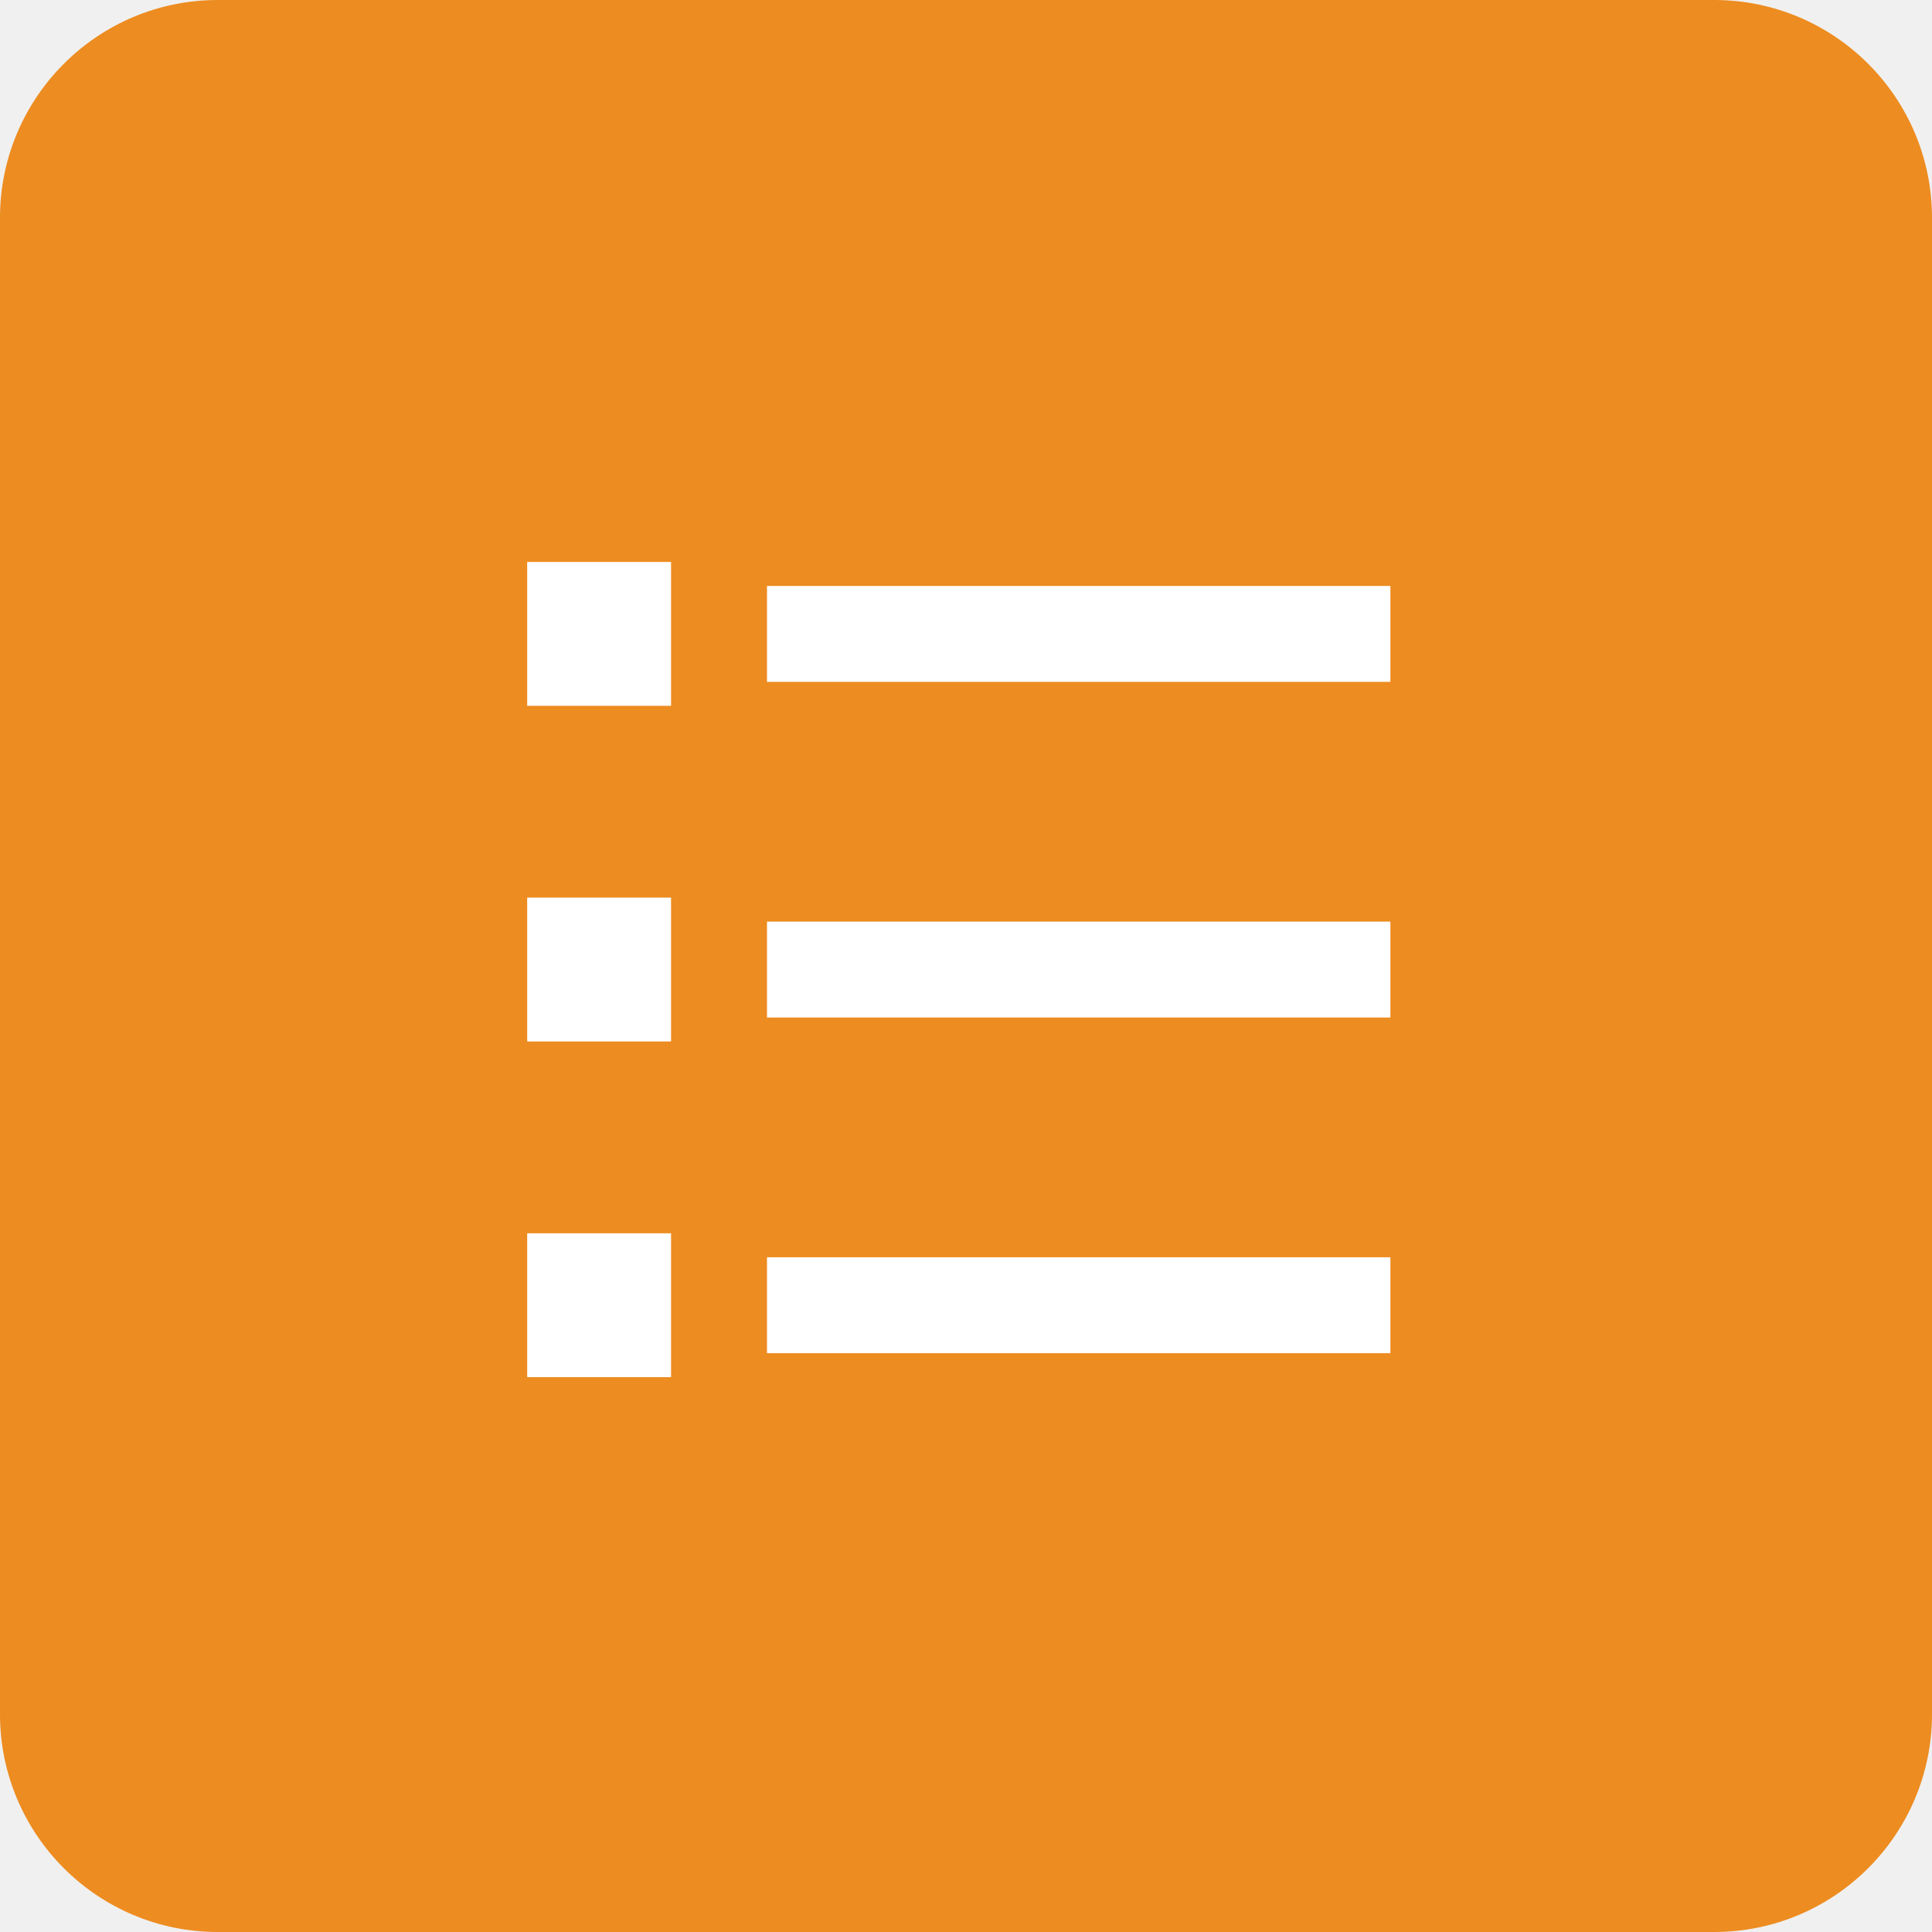
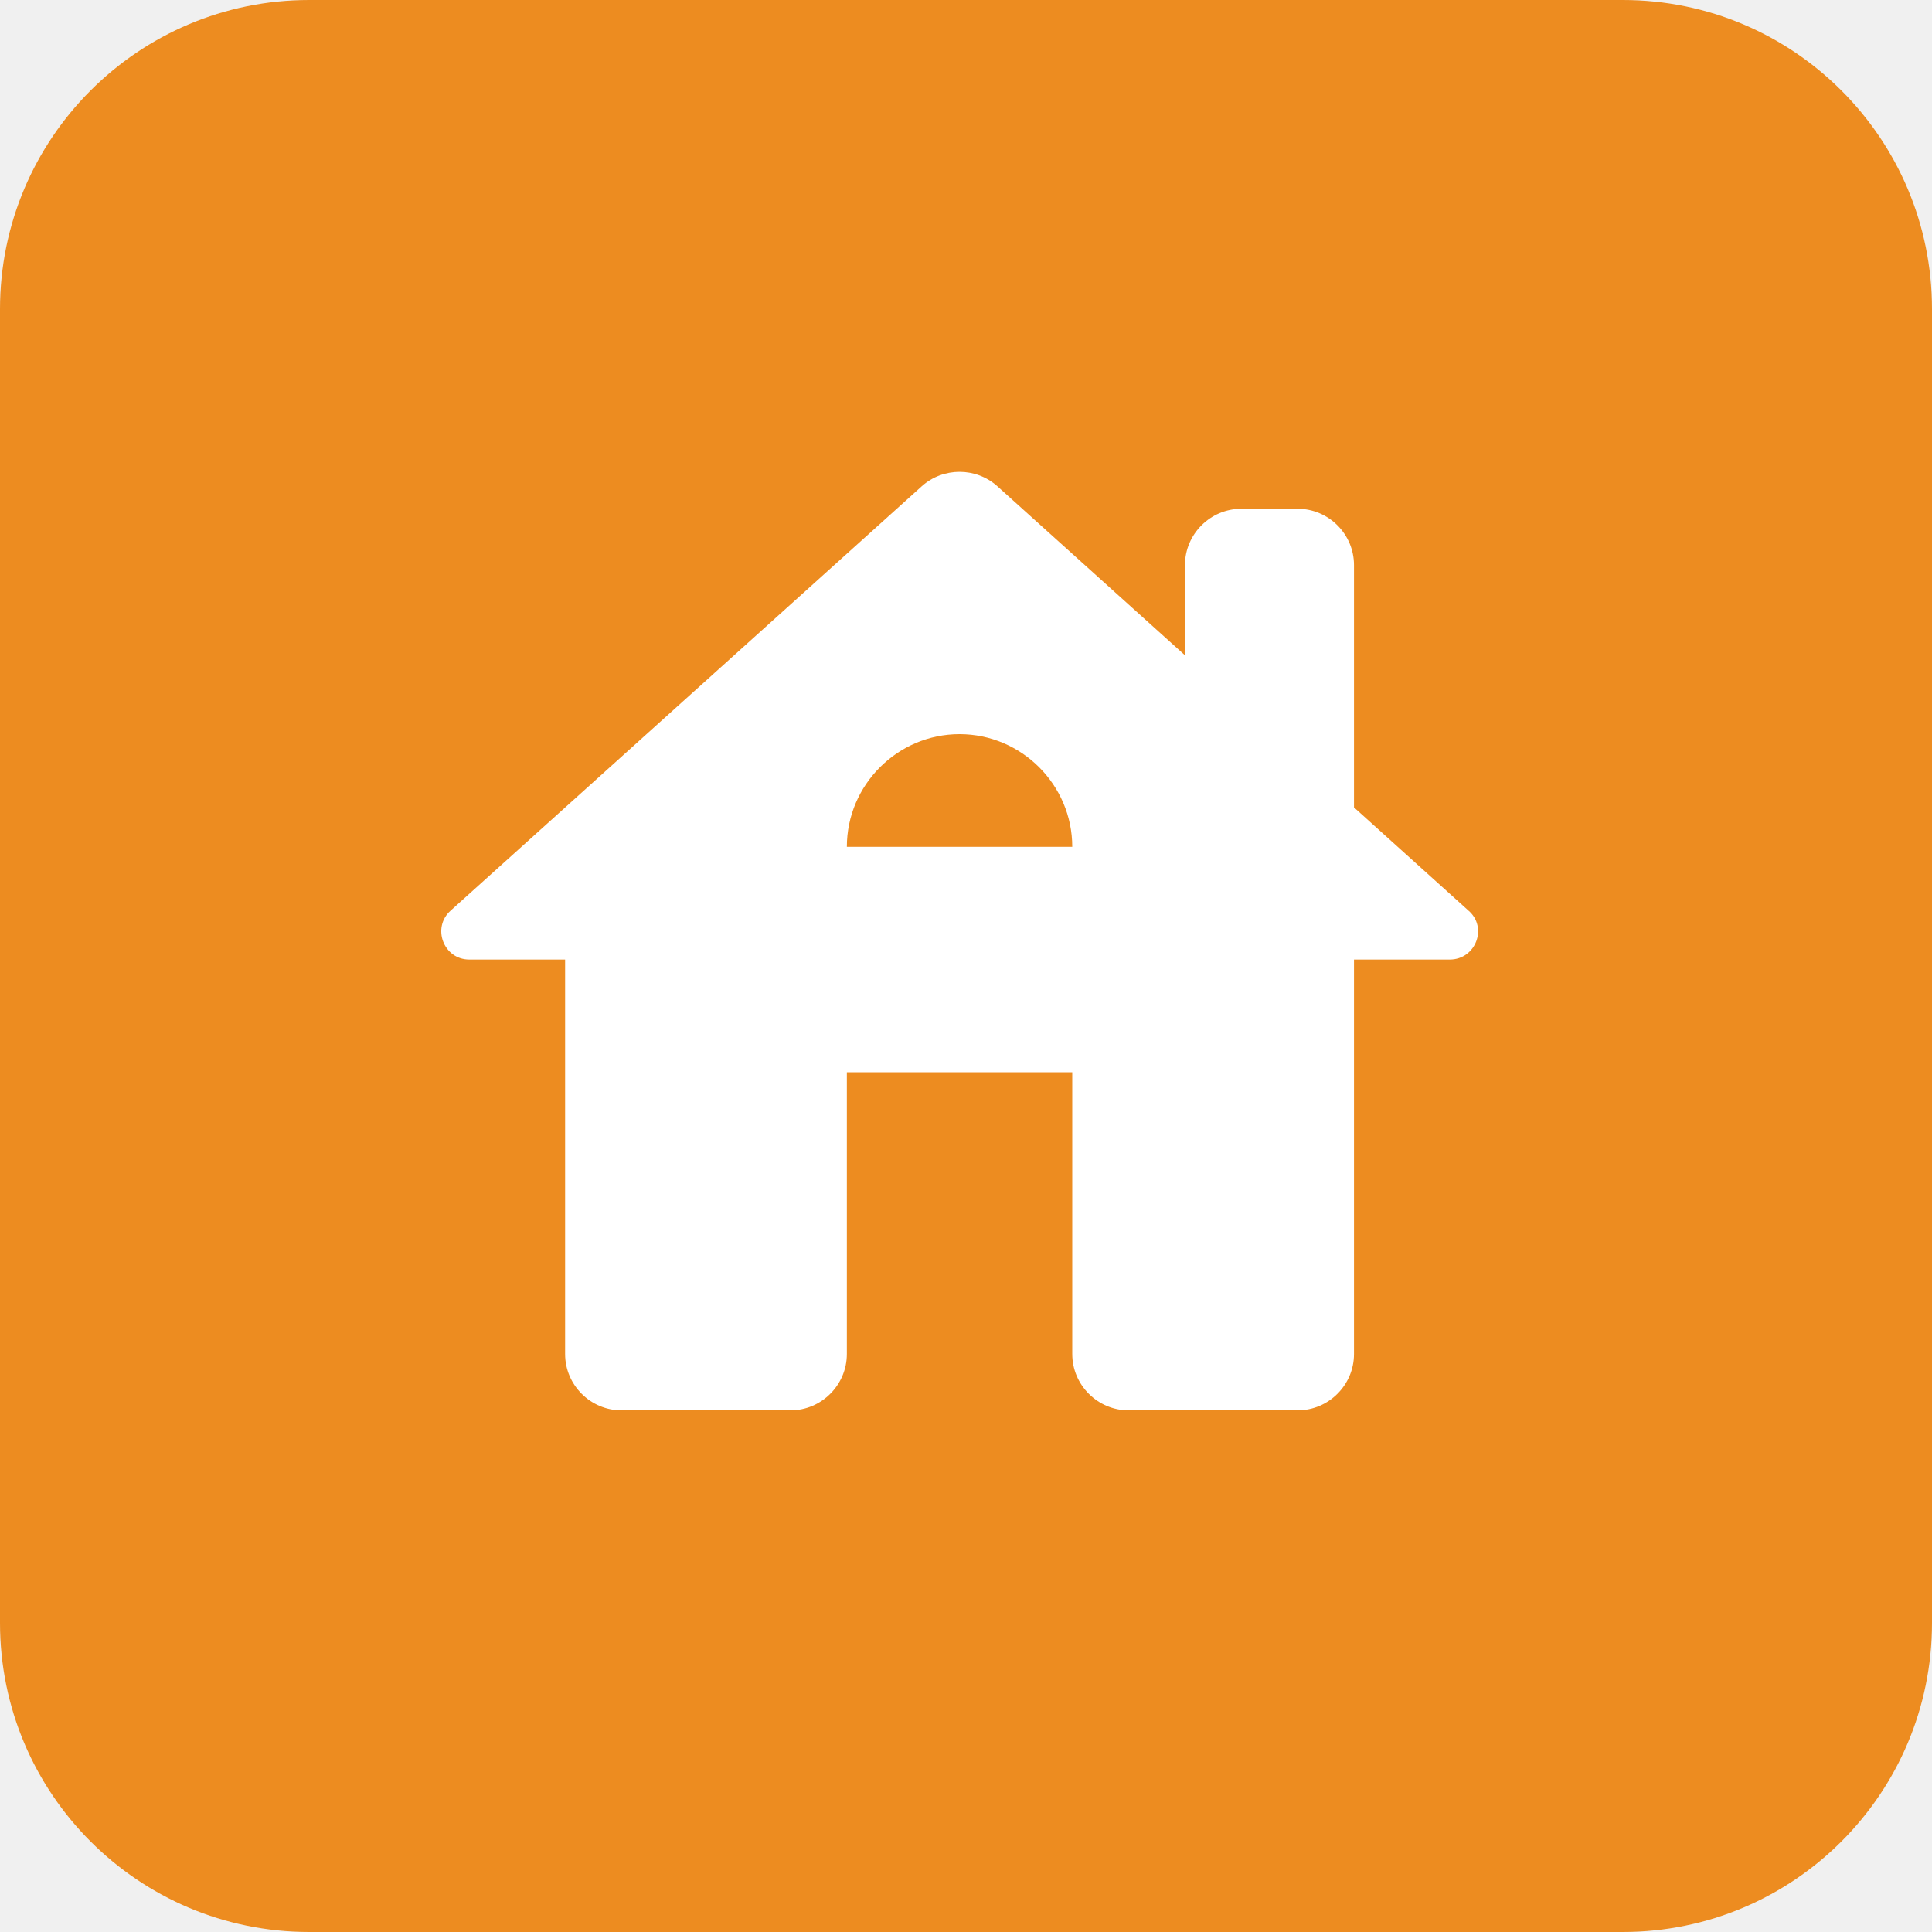
- <svg xmlns="http://www.w3.org/2000/svg" id="Layer_1" data-name="Layer 1" viewBox="0 0 200.095 200.095">
-   <defs>
-     <style>.cls-1{fill:#ed8c20;}.cls-2{fill:#fff;}</style>
-   </defs>
-   <rect class="cls-1" width="200.095" height="200.095" rx="22.565" ry="22.565" />
-   <path class="cls-2" d="M79.436,60.686H144v9.933H79.436V60.686ZM54.6,58.2H69.5V73.1H54.6V58.2Zm0,34.765H69.5v14.9H54.6v-14.9Zm0,34.765H69.5v14.9H54.6v-14.9ZM79.436,95.451H144v9.933H79.436V95.451Zm0,34.765H144v9.933H79.436v-9.933h0Z" />
+ <svg xmlns="http://www.w3.org/2000/svg" width="62" height="62" viewBox="0 0 150 150" fill="none">
+   <rect width="150" height="150" rx="24" fill="#ED8C20" />
+   <path d="M105.125 62.687V43.875C105.125 41.469 103.156 39.5 100.75 39.5H96.375C93.969 39.5 92 41.469 92 43.875V50.875L77.431 37.75C75.769 36.262 73.231 36.262 71.569 37.75L34.994 70.694C33.506 72.006 34.425 74.5 36.437 74.5H43.875V105.125C43.875 107.531 45.844 109.5 48.25 109.5H61.375C63.781 109.5 65.75 107.531 65.75 105.125V83.25H83.25V105.125C83.25 107.531 85.219 109.5 87.625 109.5H100.75C103.156 109.5 105.125 107.531 105.125 105.125V74.5H112.562C114.575 74.5 115.537 72.006 114.006 70.694L105.125 62.687ZM65.75 65.75C65.75 60.937 69.687 57 74.5 57C79.312 57 83.25 60.937 83.25 65.75H65.75Z" fill="white" />
</svg>
